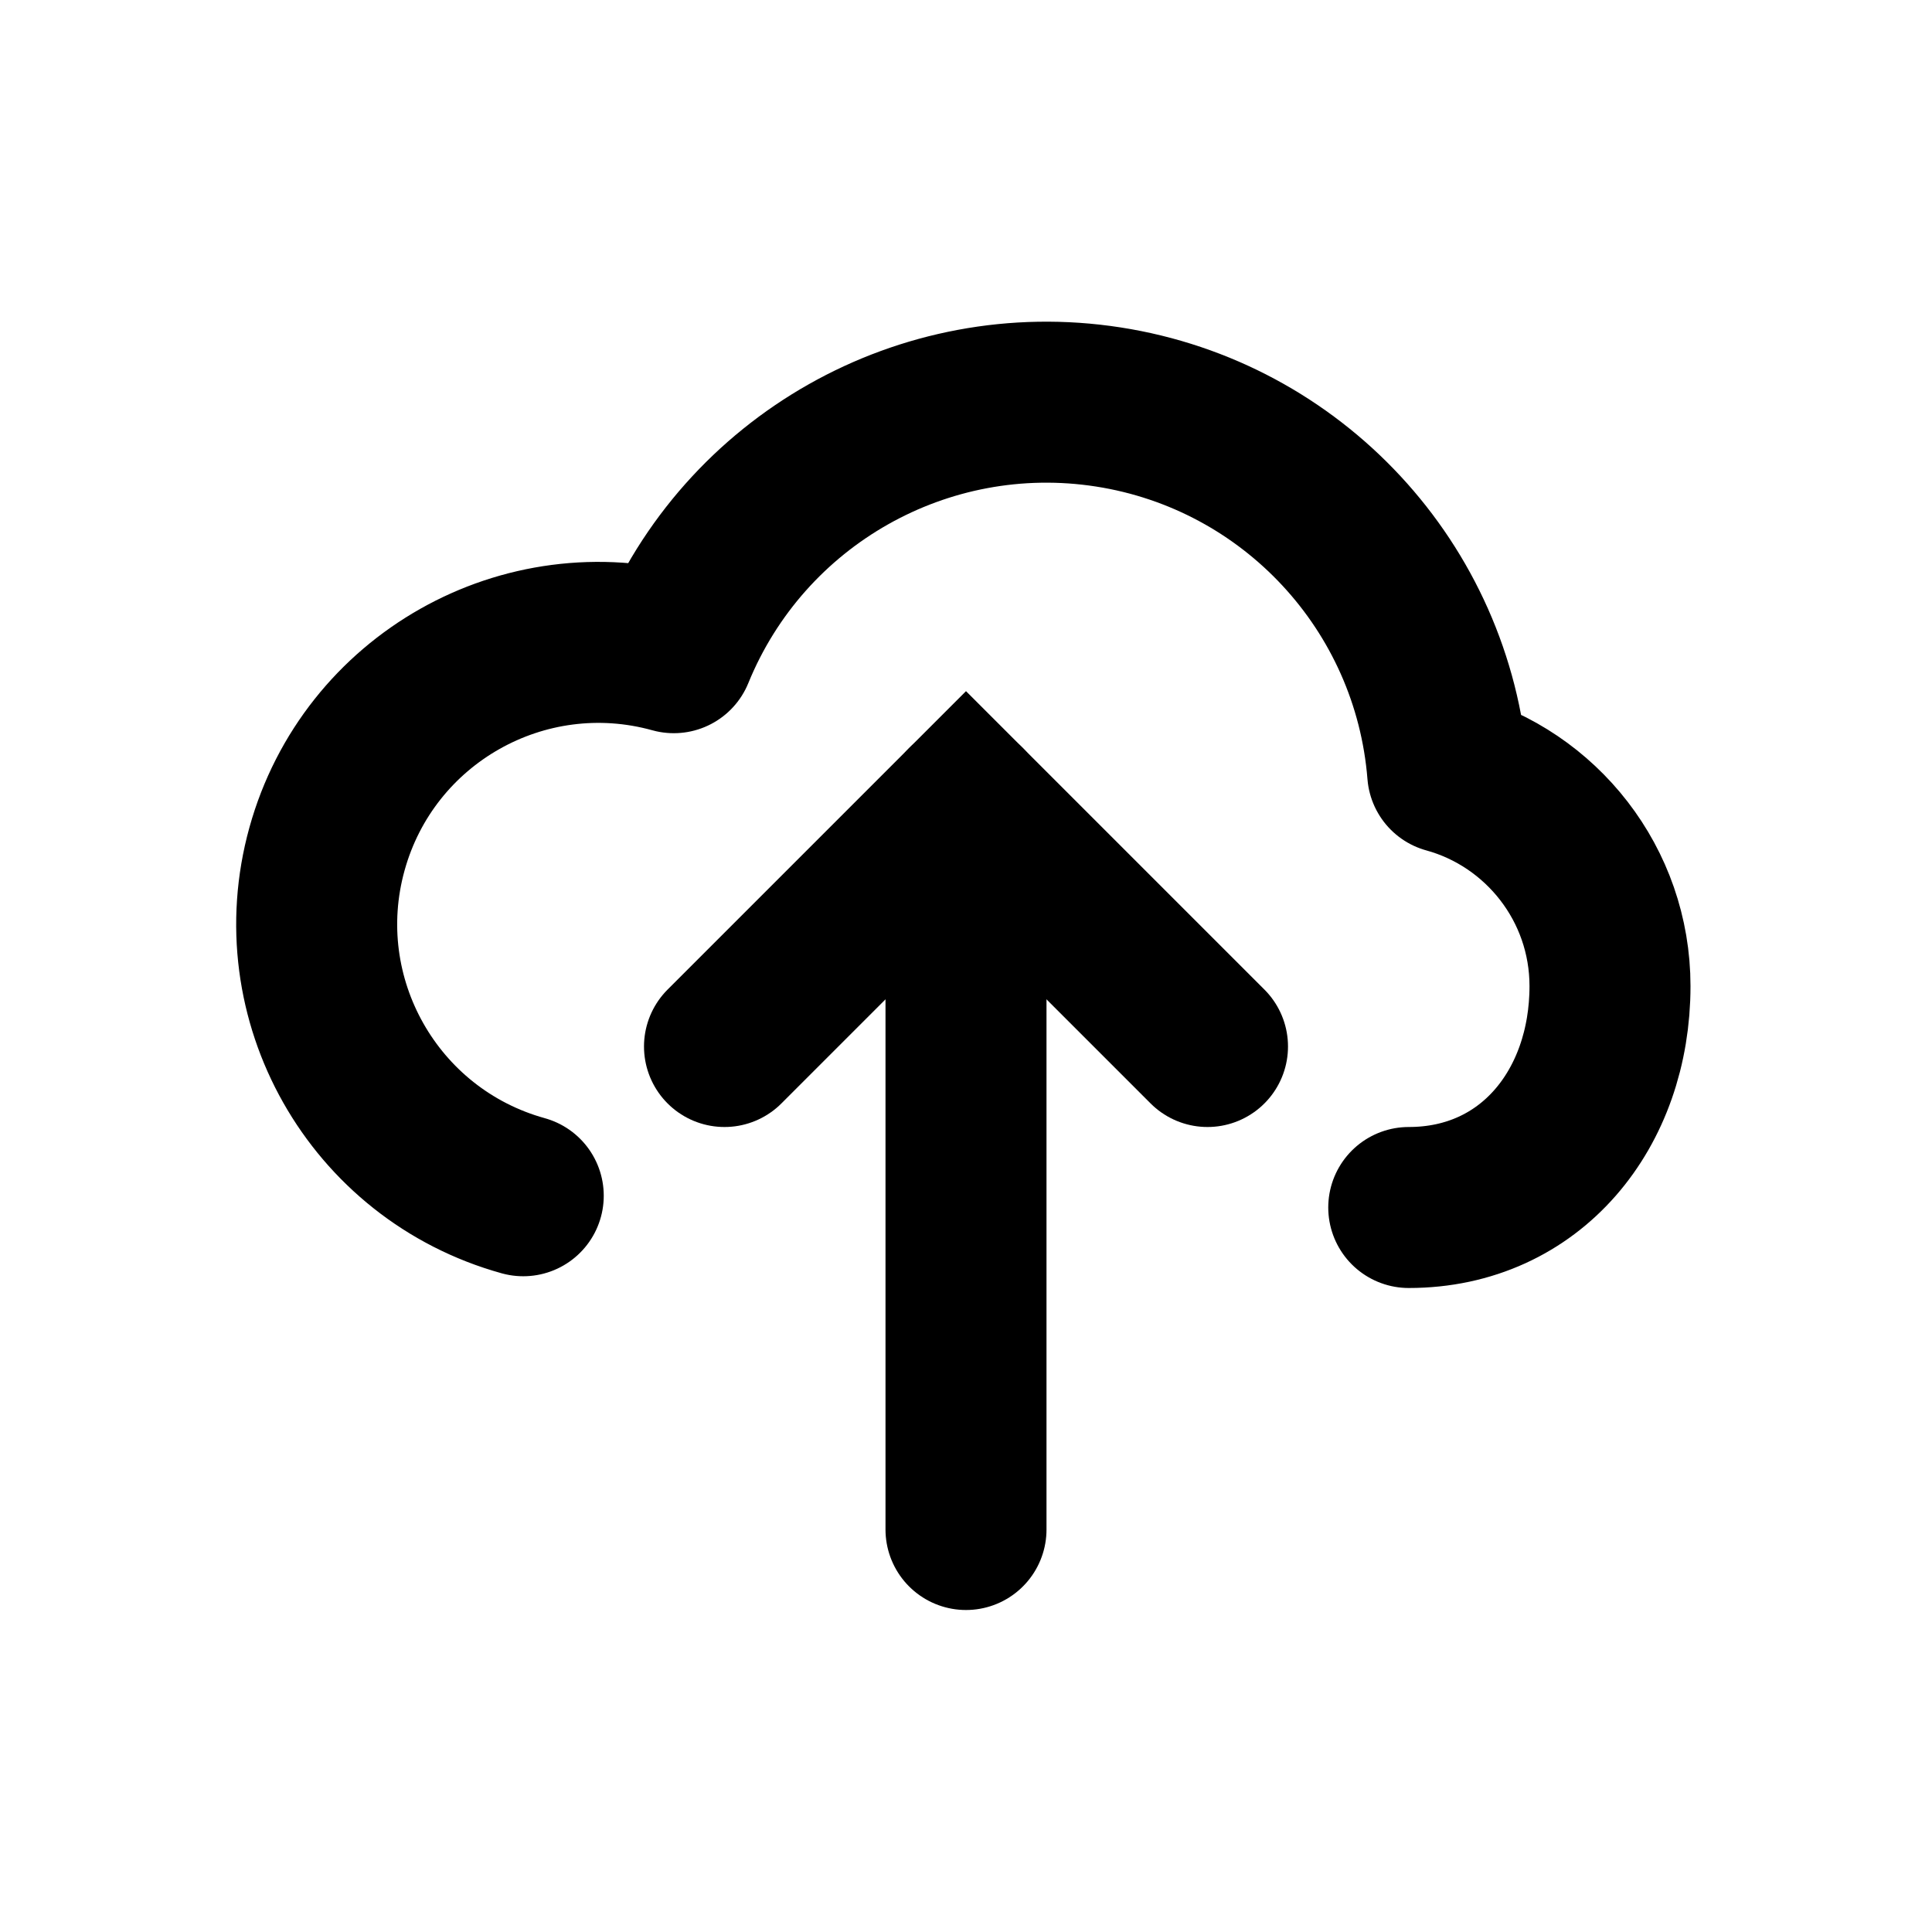
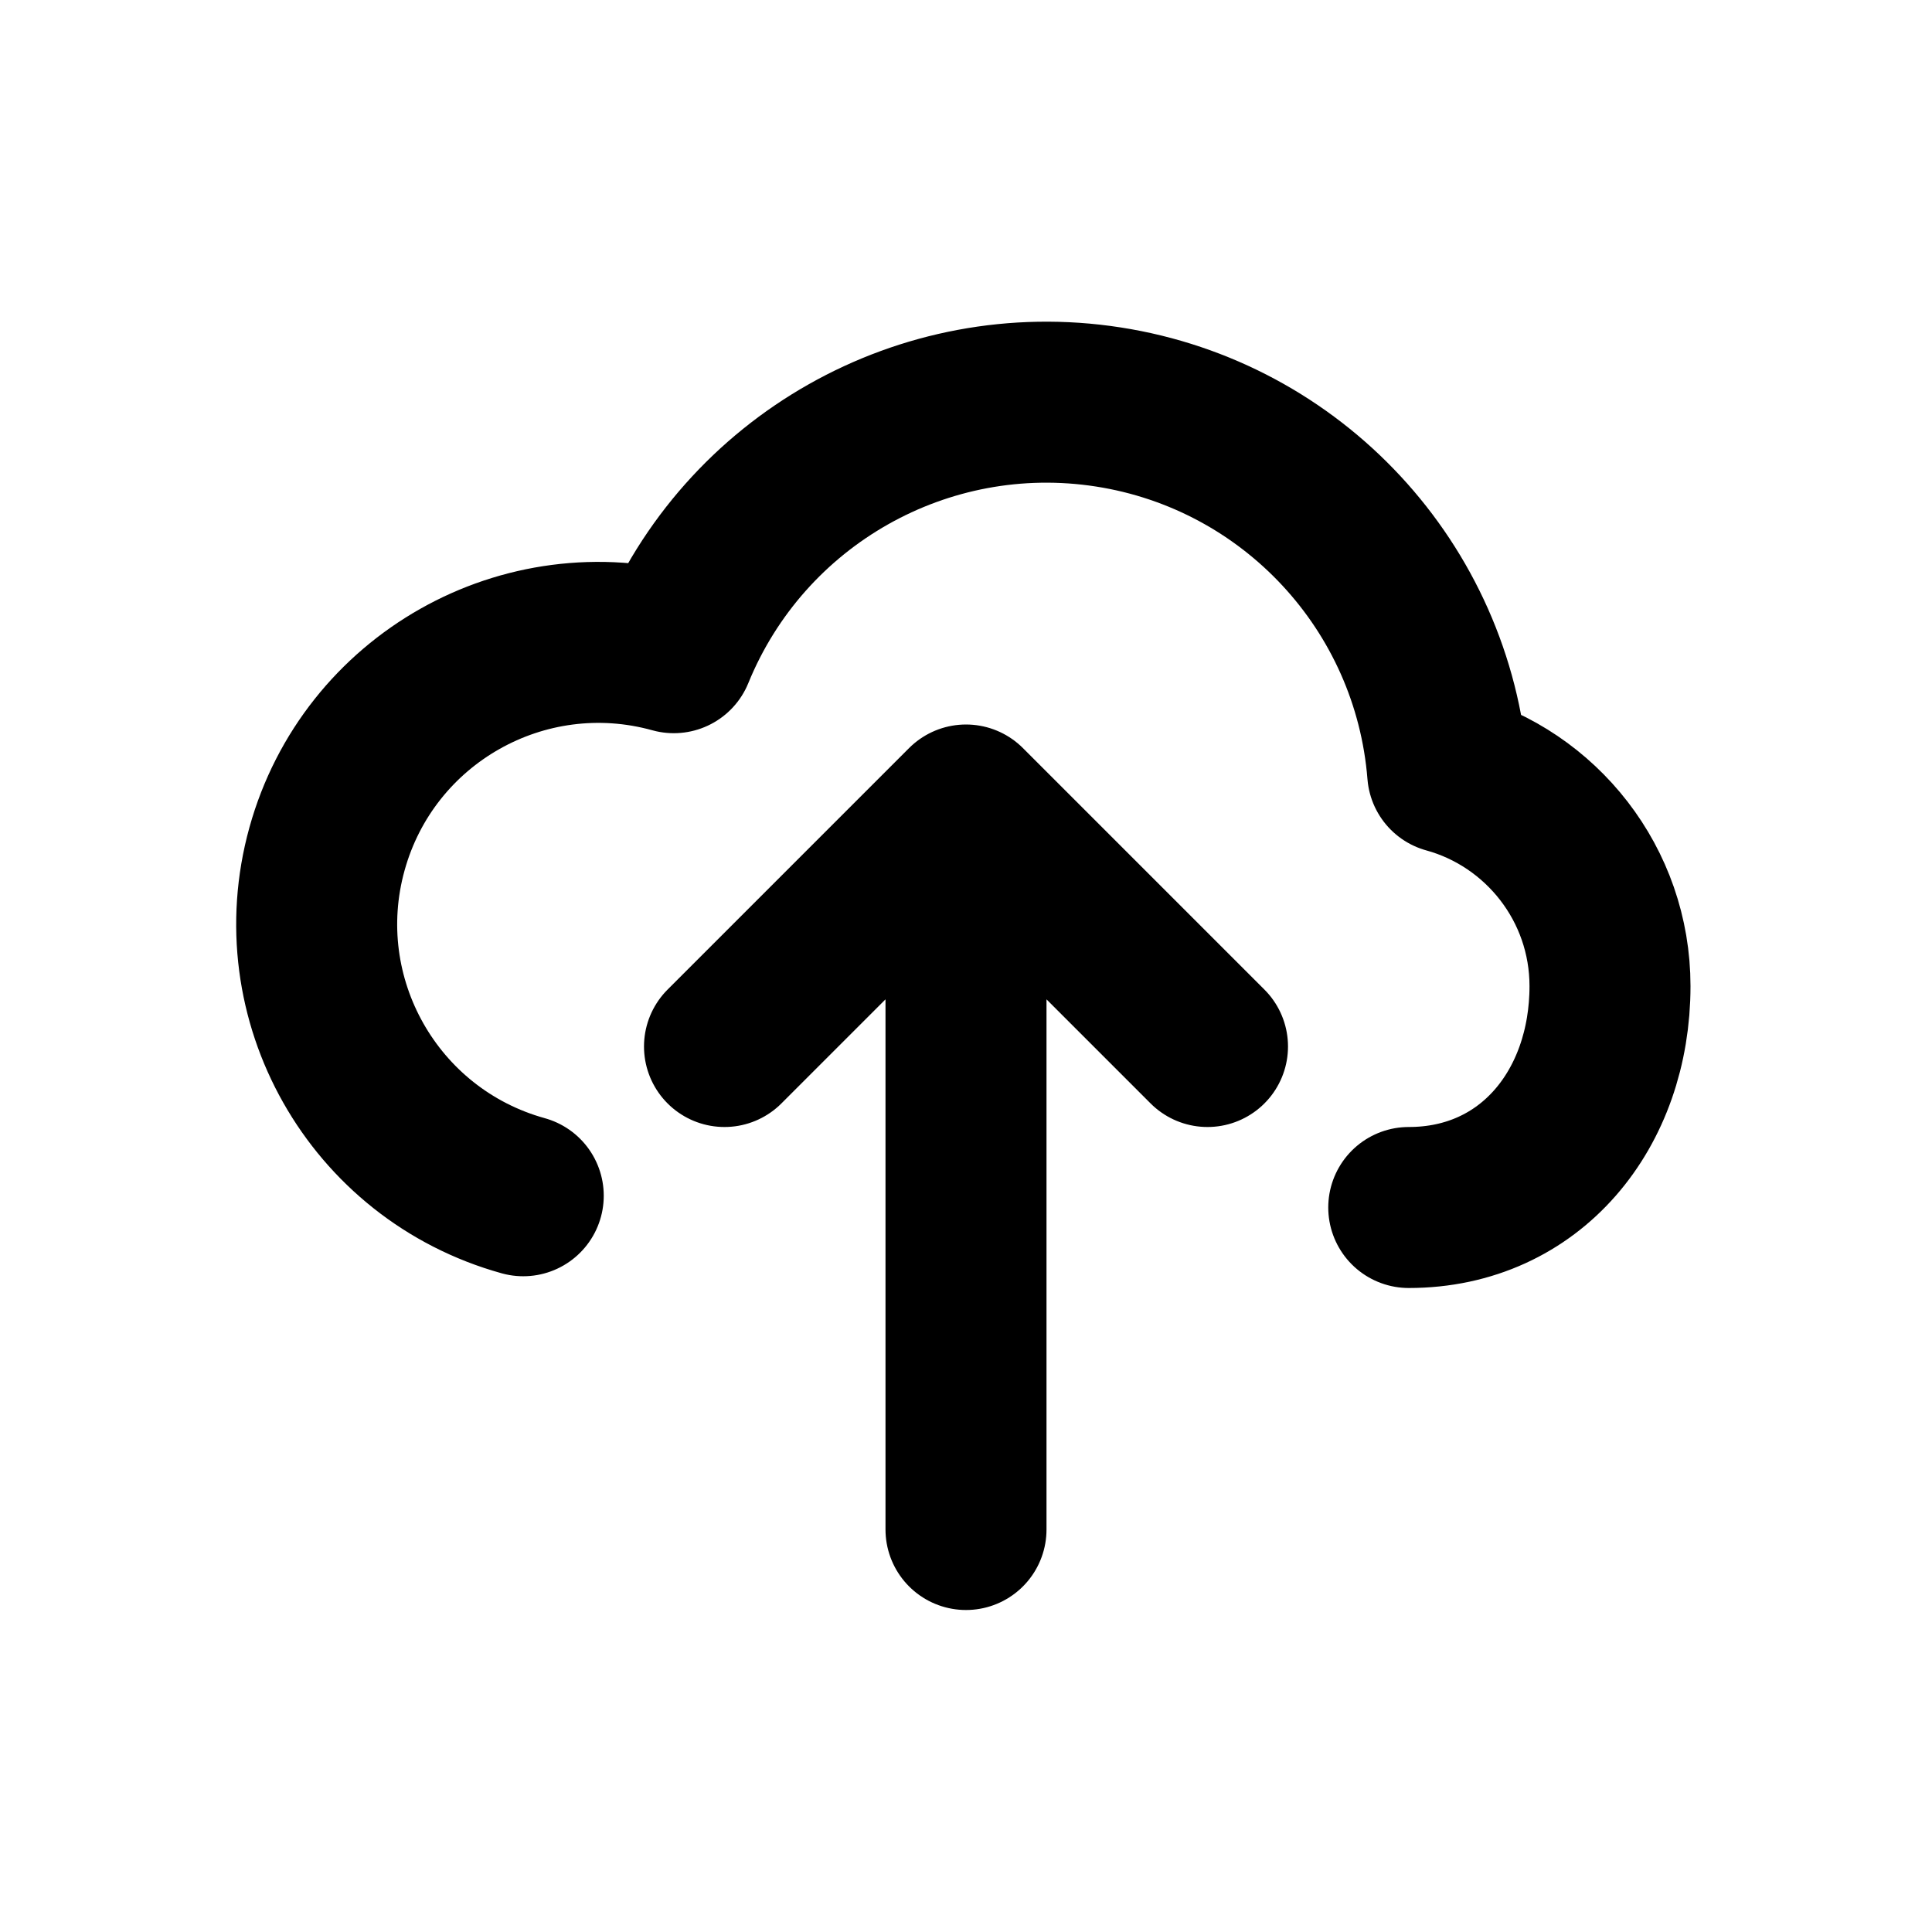
- <svg xmlns="http://www.w3.org/2000/svg" fill="none" viewBox="0 0 24 24">
-   <g stroke="currentColor" stroke-linecap="round" stroke-width="2">
-     <path d="M12 10v9" />
-     <path d="M15 13l-3-3-3 3" />
-     <path stroke-linejoin="round" d="M17.5 15c1.519 0 2.5-1.231 2.5-2.75 0-1.264-.854-2.33-2.016-2.65A5 5 0 008.37 8.108a3.5 3.5 0 00-1.87 6.746" />
-   </g>
+ <svg xmlns="http://www.w3.org/2000/svg" width="24" height="24" fill="none" viewBox="0 0 24 24">
+   <path stroke="currentColor" stroke-linecap="round" stroke-linejoin="round" stroke-width="2" d="M12 10v9m0-9l3 3m-3-3l-3 3m8.5 2c1.519 0 2.5-1.231 2.5-2.75 0-1.264-.854-2.33-2.016-2.65A5 5 0 008.37 8.108a3.5 3.5 0 00-1.87 6.746" />
</svg>
